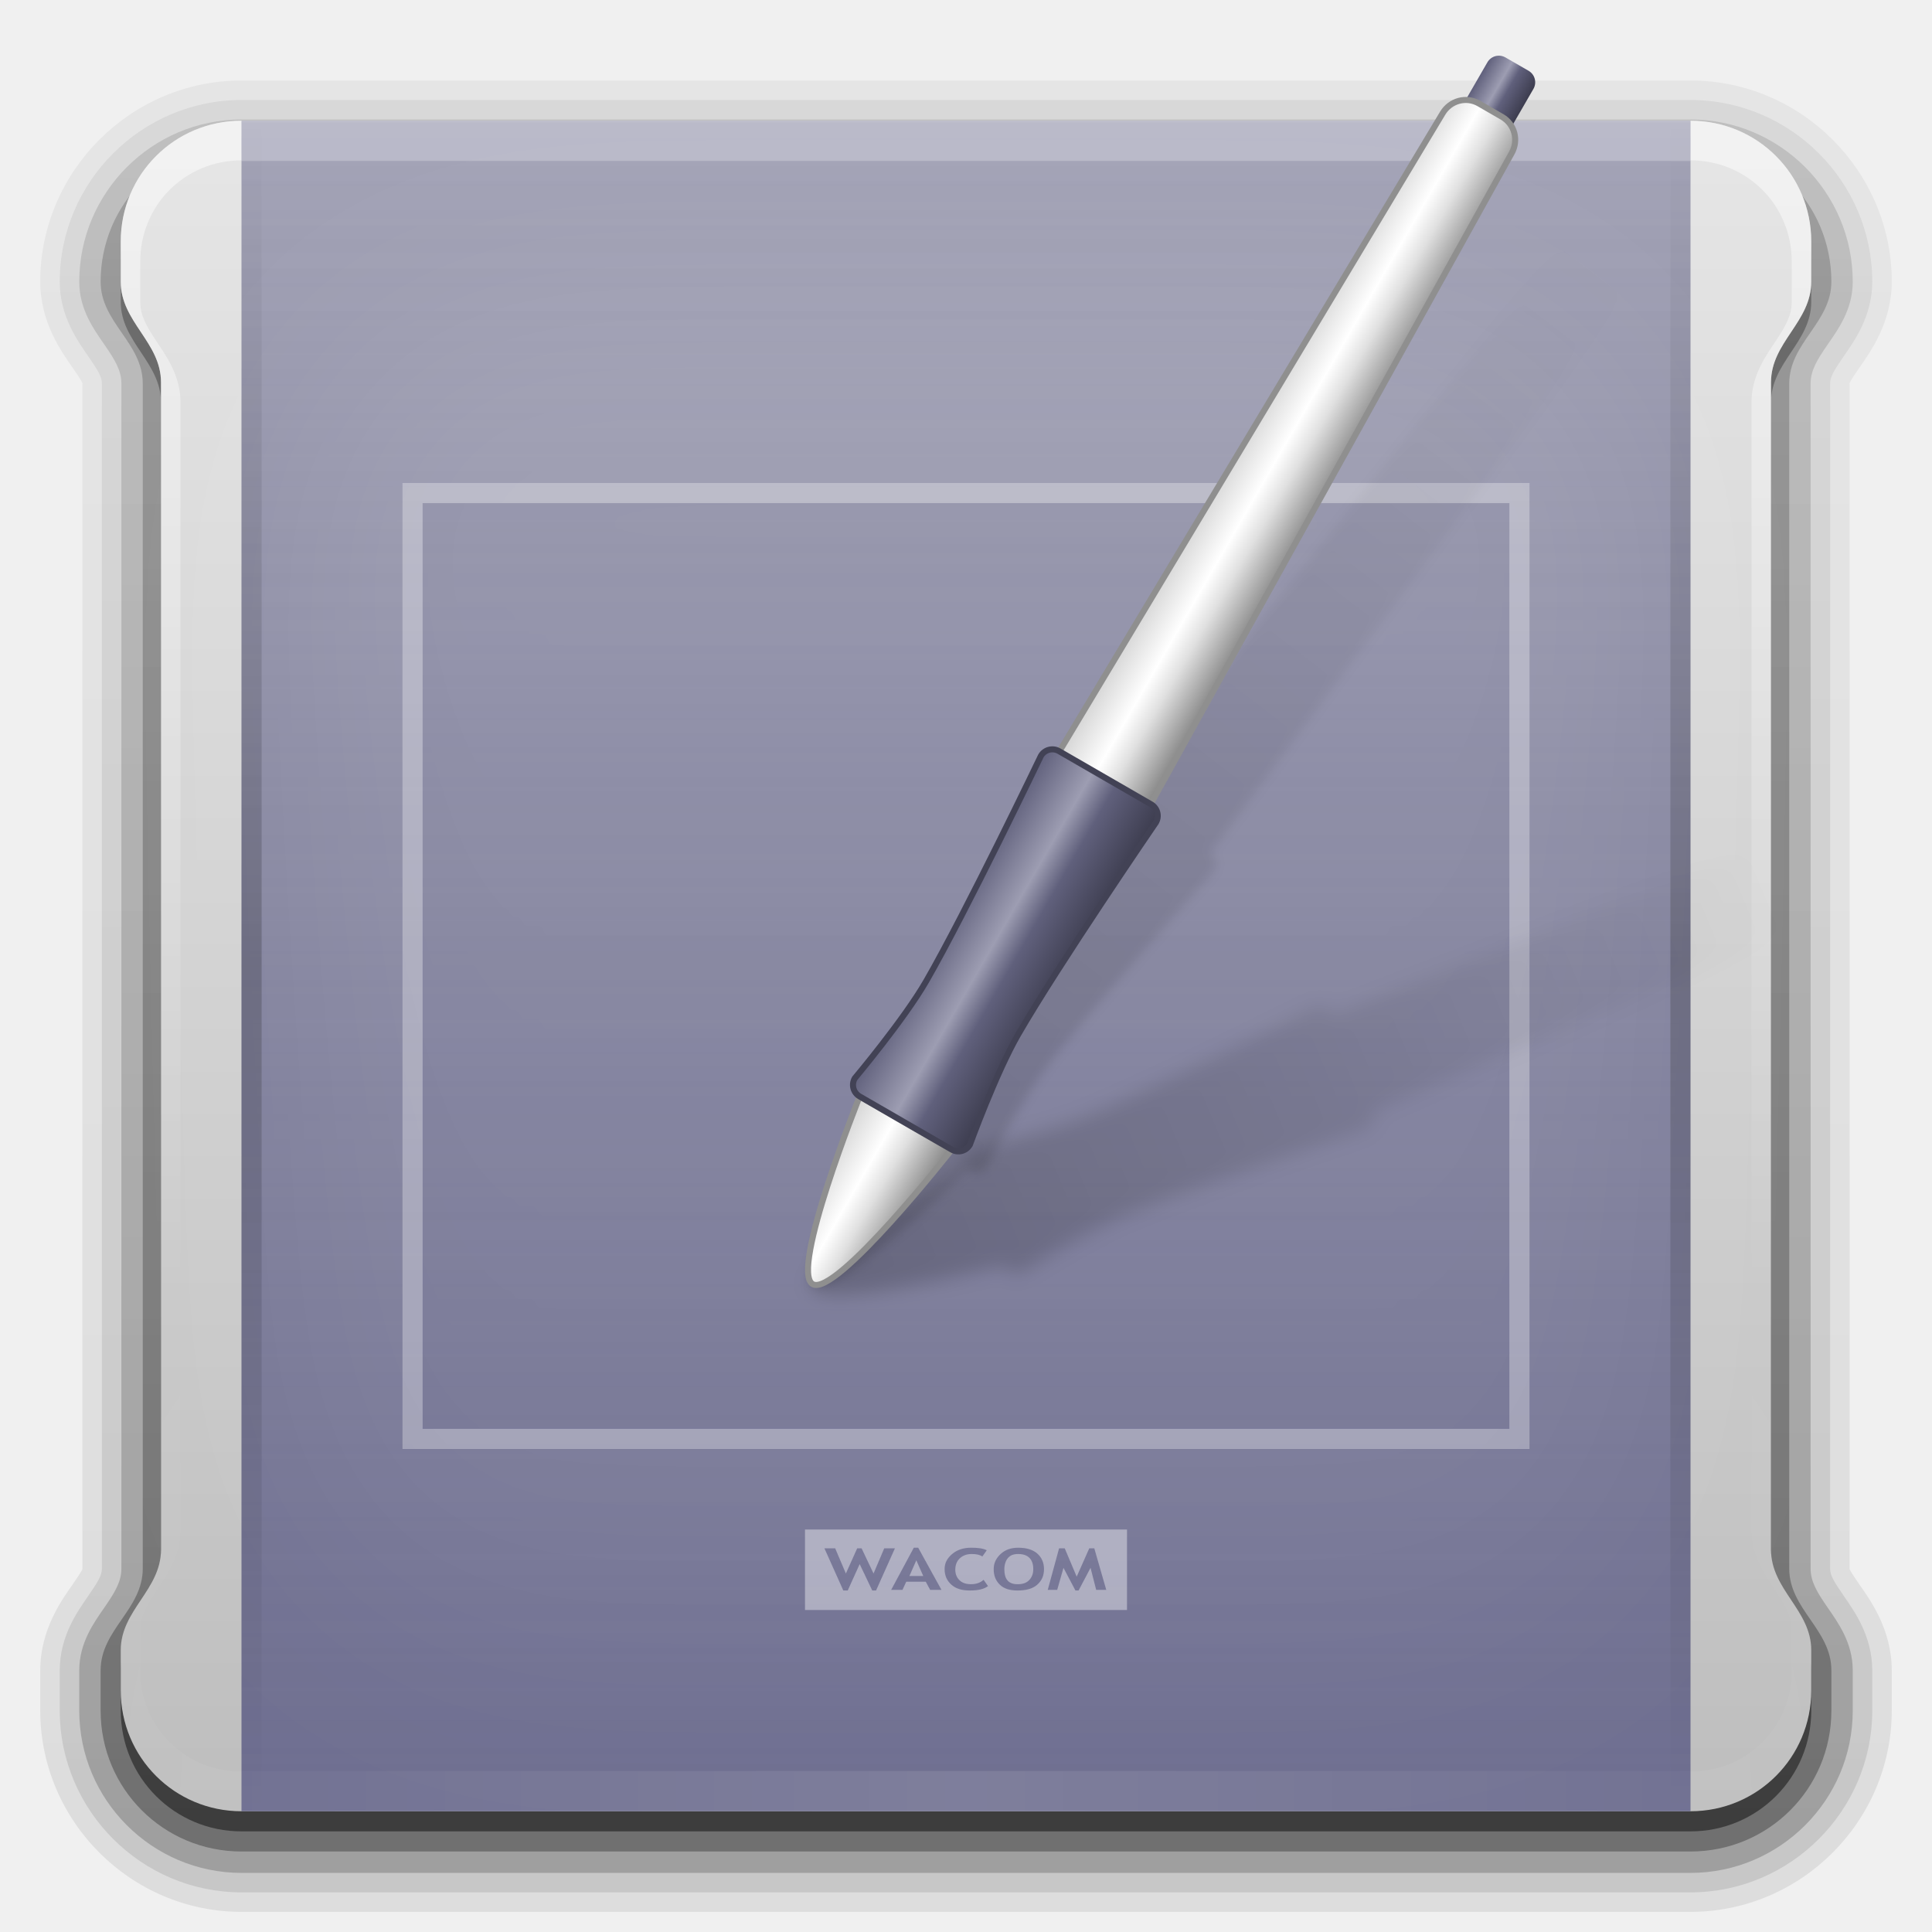
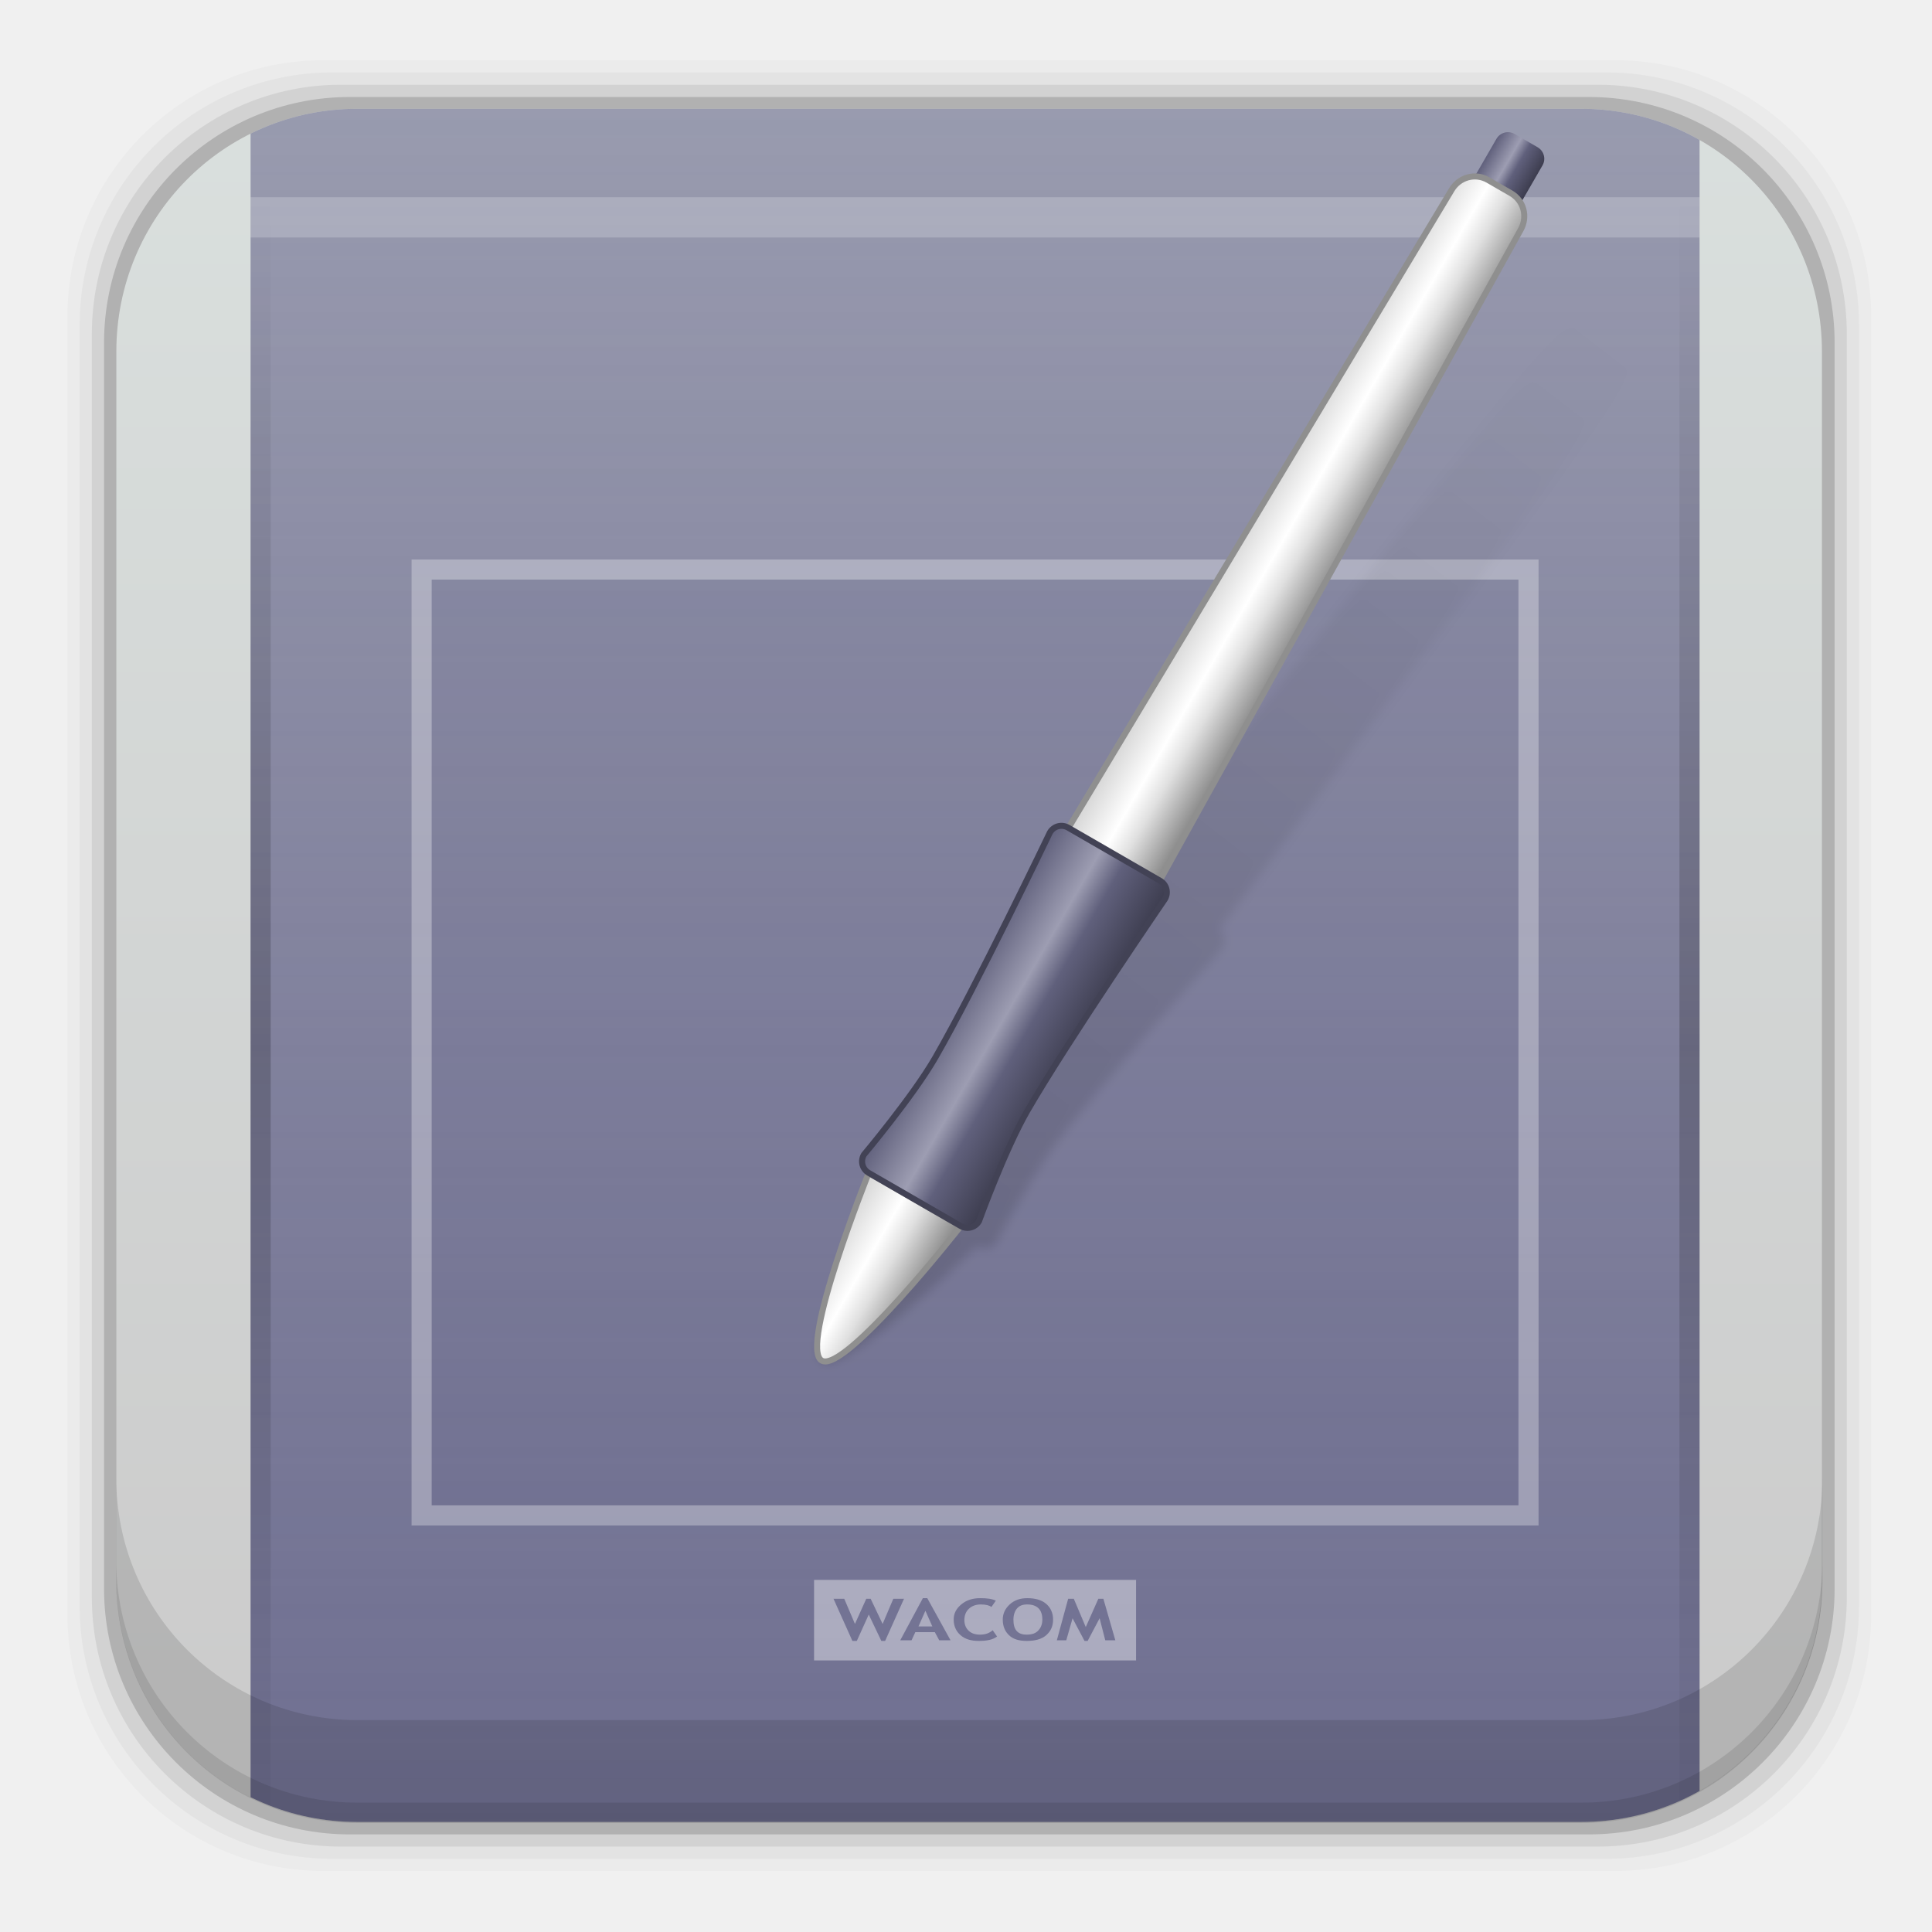
- <svg xmlns="http://www.w3.org/2000/svg" xmlns:xlink="http://www.w3.org/1999/xlink" version="1.0" width="96" height="96" id="svg2408">
-   <defs id="defs2410">
+ <svg xmlns="http://www.w3.org/2000/svg" xmlns:xlink="http://www.w3.org/1999/xlink" id="svg2" height="96" width="96" version="1.1">
+   <defs id="defs4">
+     <linearGradient id="linearGradient6400" y2="2.993" gradientUnits="userSpaceOnUse" x2="47.995" y1="84.031" x1="47.995">
+       <stop id="stop6396" stop-color="#ccc" offset="0" />
+       <stop id="stop6398" stop-color="#dae0de" offset="1" />
+     </linearGradient>
+     <linearGradient id="linearGradient3733" y2="52.101" xlink:href="#linearGradient3715-05" gradientUnits="userSpaceOnUse" x2="19.942" y1="52.101" x1="80.711" />
+     <linearGradient id="linearGradient3715-05">
+       <stop id="stop3717" stop-color="#fff" offset="0" />
+       <stop id="stop3719-3" stop-color="#fff" stop-opacity="0" offset="1" />
+     </linearGradient>
+     <filter id="filter3780" height="1.302" width="1.089" color-interpolation-filters="sRGB" y="-.151" x="-.044">
+       <feGaussianBlur id="feGaussianBlur3782" stdDeviation="1.153" />
+     </filter>
+     <filter id="filter3776" height="1.091" width="1.304" color-interpolation-filters="sRGB" y="-.045" x="-.152">
+       <feGaussianBlur id="feGaussianBlur3778" stdDeviation="1.153" />
+     </filter>
+     <radialGradient id="radialGradient4635" gradientUnits="userSpaceOnUse" cy="-15.871" cx="56.066" gradientTransform="matrix(-0.0022616,-1.0568,1.3856,0,10.224,1077.8)" r="35.938">
+       <stop id="stop3177-6" stop-color="#4490e6" offset="0" />
+       <stop id="stop3179-3" stop-color="#103d8f" offset="1" />
+     </radialGradient>
+     <clipPath id="clipPath4637" clipPathUnits="userSpaceOnUse">
+       <rect id="rect4639" opacity=".751" ry="7.163" height="56" width="69.679" y="971.67" x="-46.872" fill="url(#linearGradient4641)" />
+     </clipPath>
+     <linearGradient id="linearGradient4641" y2="975.65" gradientUnits="userSpaceOnUse" x2="3468.4" gradientTransform="matrix(.31367 0 0 .31367 -1073 514.25)" y1="1636.7" x1="3382.6">
+       <stop id="stop4911" stop-color="#1a1a1a" offset="0" />
+       <stop id="stop4913" stop-color="#7a7a7a" offset="1" />
+     </linearGradient>
+     <linearGradient x1="48" y1="88" x2="48" y2="-96" id="linearGradient3945" xlink:href="#linearGradient3939" gradientUnits="userSpaceOnUse" gradientTransform="matrix(1,0,0,1.202031,0.4510771,-14.38228)" />
+     <linearGradient id="linearGradient3939">
+       <stop id="stop3941" style="stop-color:#6f6f91;stop-opacity:1" offset="0" />
+       <stop id="stop3943" style="stop-color:#6f6f91;stop-opacity:0" offset="1" />
+     </linearGradient>
+     <linearGradient x1="48" y1="89" x2="96" y2="89" id="linearGradient3964" xlink:href="#linearGradient3715-05" gradientUnits="userSpaceOnUse" spreadMethod="reflect" gradientTransform="translate(0.4510771,3.800459)" />
+     <linearGradient x1="12" y1="48" x2="12" y2="90" id="linearGradient3993" xlink:href="#linearGradient4101" gradientUnits="userSpaceOnUse" spreadMethod="reflect" gradientTransform="translate(0.4510771,3.800459)" />
    <linearGradient id="linearGradient4101">
      <stop id="stop4103" style="stop-color:#000000;stop-opacity:1" offset="0" />
      <stop id="stop4105" style="stop-color:#000000;stop-opacity:0" offset="1" />
    </linearGradient>
+     <linearGradient x1="12" y1="48" x2="12" y2="90" id="linearGradient3997" xlink:href="#linearGradient4101" gradientUnits="userSpaceOnUse" gradientTransform="translate(71.45108,3.800459)" spreadMethod="reflect" />
+     <linearGradient x1="40" y1="64" x2="72.332" y2="8" id="linearGradient4107" xlink:href="#linearGradient4101" gradientUnits="userSpaceOnUse" gradientTransform="matrix(0.9914449,0.1305262,-0.1305262,0.9914449,9.129207,-0.893191)" />
+     <filter style="color-interpolation-filters:sRGB" id="filter4117">
+       <feGaussianBlur id="feGaussianBlur4119" stdDeviation="0.249" />
+     </filter>
+     <linearGradient x1="33" y1="15.5" x2="35" y2="15.5" id="linearGradient4063" xlink:href="#linearGradient4038" gradientUnits="userSpaceOnUse" />
    <linearGradient id="linearGradient4038">
      <stop id="stop4040" style="stop-color:#60607c;stop-opacity:1" offset="0" />
      <stop id="stop4048" style="stop-color:#9d9db2;stop-opacity:1" offset="0.4" />
      <stop id="stop4046" style="stop-color:#60607c;stop-opacity:1" offset="0.6" />
      <stop id="stop4042" style="stop-color:#3d3d4f;stop-opacity:1" offset="1" />
    </linearGradient>
+     <linearGradient x1="32" y1="41.5" x2="36" y2="41.5" id="linearGradient4065" xlink:href="#linearGradient4025" gradientUnits="userSpaceOnUse" />
    <linearGradient id="linearGradient4025">
      <stop id="stop4027" style="stop-color:#d4d4d4;stop-opacity:1" offset="0" />
      <stop id="stop4035" style="stop-color:#ffffff;stop-opacity:1" offset="0.4" />
      <stop id="stop4033" style="stop-color:#e0e0e0;stop-opacity:1" offset="0.6" />
      <stop id="stop4029" style="stop-color:#868686;stop-opacity:1" offset="1" />
    </linearGradient>
-     <linearGradient id="linearGradient3987">
-       <stop id="stop3989" style="stop-color:#000000;stop-opacity:1" offset="0" />
-       <stop id="stop3991" style="stop-color:#000000;stop-opacity:0" offset="1" />
-     </linearGradient>
-     <linearGradient id="linearGradient3939">
-       <stop id="stop3941" style="stop-color:#6f6f91;stop-opacity:1" offset="0" />
-       <stop id="stop3943" style="stop-color:#6f6f91;stop-opacity:0" offset="1" />
-     </linearGradient>
-     <linearGradient x1="45.448" y1="92.54" x2="45.448" y2="7.017" id="ButtonShadow" gradientUnits="userSpaceOnUse" gradientTransform="scale(1.005865,0.994169)">
-       <stop id="stop3750" style="stop-color:#000000;stop-opacity:1" offset="0" />
-       <stop id="stop3752" style="stop-color:#000000;stop-opacity:0.588" offset="1" />
-     </linearGradient>
-     <linearGradient id="linearGradient3737">
-       <stop id="stop3739" style="stop-color:#ffffff;stop-opacity:1" offset="0" />
-       <stop id="stop3741" style="stop-color:#ffffff;stop-opacity:0" offset="1" />
-     </linearGradient>
-     <linearGradient id="linearGradient3700">
-       <stop id="stop3702" style="stop-color:#bebebe;stop-opacity:1" offset="0" />
-       <stop id="stop3704" style="stop-color:#e6e6e6;stop-opacity:1" offset="1" />
-     </linearGradient>
-     <filter color-interpolation-filters="sRGB" id="filter3174">
-       <feGaussianBlur id="feGaussianBlur3176" stdDeviation="1.71" />
-     </filter>
-     <filter x="-0.192" y="-0.192" width="1.384" height="1.384" color-interpolation-filters="sRGB" id="filter3794">
-       <feGaussianBlur id="feGaussianBlur3796" stdDeviation="5.28" />
-     </filter>
-     <linearGradient x1="48" y1="20.221" x2="48" y2="138.661" id="linearGradient3613" xlink:href="#linearGradient3737" gradientUnits="userSpaceOnUse" />
-     <clipPath id="clipPath3613">
-       <rect width="84" height="84" rx="6" ry="6" x="6" y="6" id="rect3615" style="fill:#ffffff;fill-opacity:1;fill-rule:nonzero;stroke:none" />
+     <linearGradient x1="31.5" y1="52.5" x2="36.5" y2="52.5" id="linearGradient4067" xlink:href="#linearGradient4038" gradientUnits="userSpaceOnUse" />
+     <clipPath clipPathUnits="userSpaceOnUse" id="clipPath4283">
+       <path id="path4285" d="m 17.75,5.406 c -6.642,0 -11.969,5.395 -11.969,12.063 l 2e-4,61.031 c 0,6.668 5.327,12.031 11.969,12.031 l 60.812,0 c 6.642,0 11.969,-5.363 11.969,-12.031 l 0,-61.031 c 0,-6.668 -5.327,-12.063 -11.969,-12.063 l -60.812,2e-4 z" style="fill:url(#linearGradient4287)" />
    </clipPath>
-     <linearGradient x1="48" y1="90" x2="48" y2="5.988" id="linearGradient3617" xlink:href="#linearGradient3700" gradientUnits="userSpaceOnUse" />
-     <linearGradient x1="45.448" y1="92.54" x2="45.448" y2="7.017" id="ButtonShadow-0" gradientUnits="userSpaceOnUse" gradientTransform="matrix(1.005865,0,0,0.994169,100,0)">
-       <stop id="stop3750-8" style="stop-color:#000000;stop-opacity:1" offset="0" />
-       <stop id="stop3752-5" style="stop-color:#000000;stop-opacity:0.588" offset="1" />
-     </linearGradient>
-     <linearGradient x1="32.251" y1="6.132" x2="32.251" y2="90.239" id="linearGradient3780" xlink:href="#ButtonShadow-0" gradientUnits="userSpaceOnUse" gradientTransform="matrix(1.02381,0,0,1.011905,-1.142857,-98.07143)" />
-     <linearGradient x1="32.251" y1="6.132" x2="32.251" y2="90.239" id="linearGradient3772" xlink:href="#ButtonShadow-0" gradientUnits="userSpaceOnUse" gradientTransform="matrix(1.02381,0,0,1.011905,-1.142857,-98.07143)" />
-     <linearGradient x1="32.251" y1="6.132" x2="32.251" y2="90.239" id="linearGradient3725" xlink:href="#ButtonShadow-0" gradientUnits="userSpaceOnUse" gradientTransform="matrix(1.02381,0,0,1.011905,-111.1429,-98.07143)" />
-     <linearGradient x1="32.251" y1="6.132" x2="32.251" y2="90.239" id="linearGradient3721" xlink:href="#ButtonShadow-0" gradientUnits="userSpaceOnUse" gradientTransform="translate(-110,-97)" />
-     <linearGradient x1="32.251" y1="6.132" x2="32.251" y2="90.239" id="linearGradient3026" xlink:href="#ButtonShadow-0" gradientUnits="userSpaceOnUse" gradientTransform="matrix(1.02381,0,0,1.011905,-1.142857,-98.07143)" />
-     <linearGradient x1="48" y1="90" x2="48" y2="5.988" id="linearGradient3052" xlink:href="#linearGradient3700" gradientUnits="userSpaceOnUse" gradientTransform="translate(100,0)" />
-     <linearGradient x1="32" y1="6" x2="32" y2="64" id="linearGradient3836" xlink:href="#linearGradient3737" gradientUnits="userSpaceOnUse" />
-     <radialGradient cx="48" cy="90.062" r="42" fx="48" fy="90.062" id="radialGradient3842" xlink:href="#linearGradient3737" gradientUnits="userSpaceOnUse" gradientTransform="matrix(1.142857,0,0,0.9985119,-6.857143,0.07152158)" />
-     <linearGradient x1="48" y1="90" x2="48" y2="5.988" id="linearGradient3882" xlink:href="#ButtonShadow-0" gradientUnits="userSpaceOnUse" gradientTransform="translate(0,1)" />
-     <linearGradient x1="32.251" y1="6.132" x2="32.251" y2="90.239" id="linearGradient3905" xlink:href="#ButtonShadow-0" gradientUnits="userSpaceOnUse" gradientTransform="matrix(1.02381,0,0,-1.011905,-1.14286,98.07143)" />
-     <linearGradient x1="32.251" y1="6.132" x2="32.251" y2="90.239" id="linearGradient3919" xlink:href="#ButtonShadow-0" gradientUnits="userSpaceOnUse" gradientTransform="matrix(1.02381,0,0,-1.011905,-1.14286,98.07143)" />
-     <linearGradient x1="32.251" y1="6.132" x2="32.251" y2="90.239" id="linearGradient3927" xlink:href="#ButtonShadow-0" gradientUnits="userSpaceOnUse" gradientTransform="matrix(1.02381,0,0,-1.011905,-1.14286,98.07143)" />
-     <linearGradient x1="32.251" y1="6.132" x2="32.251" y2="90.239" id="linearGradient3935" xlink:href="#ButtonShadow-0" gradientUnits="userSpaceOnUse" gradientTransform="matrix(1.02381,0,0,-1.011905,-1.14286,98.07143)" />
-     <linearGradient x1="48" y1="88" x2="48" y2="-96" id="linearGradient3945" xlink:href="#linearGradient3939" gradientUnits="userSpaceOnUse" />
-     <linearGradient x1="48" y1="89" x2="96" y2="89" id="linearGradient3964" xlink:href="#linearGradient3737" gradientUnits="userSpaceOnUse" spreadMethod="reflect" />
-     <linearGradient x1="12" y1="48" x2="12" y2="90" id="linearGradient3993" xlink:href="#linearGradient3987" gradientUnits="userSpaceOnUse" spreadMethod="reflect" />
-     <linearGradient x1="12" y1="48" x2="12" y2="90" id="linearGradient3997" xlink:href="#linearGradient3987" gradientUnits="userSpaceOnUse" gradientTransform="translate(71,0)" spreadMethod="reflect" />
-     <linearGradient x1="33" y1="15.5" x2="35" y2="15.5" id="linearGradient4063" xlink:href="#linearGradient4038" gradientUnits="userSpaceOnUse" />
-     <linearGradient x1="32" y1="41.5" x2="36" y2="41.5" id="linearGradient4065" xlink:href="#linearGradient4025" gradientUnits="userSpaceOnUse" />
-     <linearGradient x1="31.5" y1="52.5" x2="36.5" y2="52.5" id="linearGradient4067" xlink:href="#linearGradient4038" gradientUnits="userSpaceOnUse" />
-     <linearGradient x1="40" y1="64" x2="72.332" y2="8" id="linearGradient4107" xlink:href="#linearGradient4101" gradientUnits="userSpaceOnUse" gradientTransform="matrix(0.9914449,0.1305262,-0.1305262,0.9914449,8.678126,-4.693643)" />
-     <linearGradient x1="40" y1="64" x2="66.009" y2="18.951" id="linearGradient4111" xlink:href="#linearGradient4101" gradientUnits="userSpaceOnUse" gradientTransform="matrix(0.7933533,0.6087614,-0.6087614,0.7933533,47.1679,-11.24319)" />
-     <filter color-interpolation-filters="sRGB" id="filter4117">
-       <feGaussianBlur id="feGaussianBlur4119" stdDeviation="0.249" />
-     </filter>
-     <filter color-interpolation-filters="sRGB" id="filter4121">
-       <feGaussianBlur id="feGaussianBlur4123" stdDeviation="0.466" />
-     </filter>
+     <linearGradient xlink:href="#linearGradient6400" id="linearGradient4287" gradientUnits="userSpaceOnUse" x1="47.995" y1="84.031" x2="47.995" y2="2.993" />
  </defs>
-   <g id="layer2" style="display:none">
-     <rect width="86" height="85" rx="6" ry="6" x="5" y="7" id="rect3745" style="opacity:0.9;fill:url(#ButtonShadow);fill-opacity:1;fill-rule:nonzero;stroke:none;filter:url(#filter3174)" />
-   </g>
-   <g id="layer3">
-     <path d="M 12,4 C 6.505,4 2,8.505 2,14 c 0,2.053 1.099,3.534 1.594,4.25 0.25,0.362 0.403,0.591 0.469,0.719 0.066,0.127 0.031,0.094 0.031,0.094 l 0,58.875 c 0,-4.8e-4 0.035,-0.034 -0.031,0.094 C 3.997,78.159 3.844,78.388 3.594,78.75 3.099,79.466 2,80.947 2,83 l 0,2 c 0,5.495 4.505,10 10,10 l 72,0 c 5.495,0 10,-4.505 10,-10 l 0,-2 c 0,-2.053 -1.099,-3.534 -1.594,-4.25 -0.25,-0.362 -0.403,-0.591 -0.469,-0.719 -0.066,-0.127 -0.031,-0.094 -0.031,-0.094 l 0,-58.875 c 0,4.82e-4 -0.035,0.034 0.031,-0.094 C 92.003,18.841 92.156,18.612 92.406,18.25 92.901,17.534 94,16.053 94,14 94,8.505 89.495,4 84,4 L 12,4 z" id="path3933" style="opacity:0.08;fill:url(#linearGradient3935);fill-opacity:1;fill-rule:nonzero;stroke:none;display:inline" />
-     <path d="m 12,4.969 c -4.967,0 -9.031,4.064 -9.031,9.031 0,1.716 0.897,2.949 1.406,3.688 0.51,0.738 0.688,1.037 0.688,1.375 l 0,58.875 c 0,0.338 -0.178,0.637 -0.688,1.375 C 3.865,80.051 2.969,81.284 2.969,83 l 0,2 c 0,4.967 4.064,9.031 9.031,9.031 l 72,0 c 4.967,0 9.031,-4.064 9.031,-9.031 l 0,-2 c 0,-1.716 -0.897,-2.949 -1.406,-3.688 -0.51,-0.738 -0.688,-1.037 -0.688,-1.375 l 0,-58.875 c 0,-0.338 0.178,-0.637 0.688,-1.375 C 92.135,16.949 93.031,15.716 93.031,14 93.031,9.033 88.967,4.969 84,4.969 l -72,0 z" id="path3925" style="opacity:0.1;fill:url(#linearGradient3927);fill-opacity:1;fill-rule:nonzero;stroke:none;display:inline" />
-     <path d="m 12,5.938 c -4.44,0 -8.062,3.622 -8.062,8.062 0,1.375 0.727,2.367 1.25,3.125 0.523,0.758 0.844,1.283 0.844,1.938 l 0,58.875 c 0,0.654 -0.32,1.179 -0.844,1.938 -0.523,0.758 -1.25,1.75 -1.25,3.125 l 0,2 c 0,4.44 3.622,8.062 8.062,8.062 l 72,0 c 4.44,0 8.062,-3.622 8.062,-8.062 l 0,-2 c 0,-1.375 -0.727,-2.367 -1.25,-3.125 -0.523,-0.758 -0.844,-1.283 -0.844,-1.938 l 0,-58.875 c 0,-0.654 0.32,-1.179 0.844,-1.938 0.523,-0.758 1.25,-1.75 1.25,-3.125 0,-4.44 -3.622,-8.062 -8.062,-8.062 l -72,0 z" id="path3917" style="opacity:0.2;fill:url(#linearGradient3919);fill-opacity:1;fill-rule:nonzero;stroke:none;display:inline" />
-     <path d="m 12,7 c -3.878,0 -7,3.122 -7,7 0,2.029 2.094,3.033 2.094,5.062 l 0,58.875 C 7.094,79.967 5,80.971 5,83 l 0,2 c 0,3.878 3.122,7 7,7 l 72,0 c 3.878,0 7,-3.122 7,-7 l 0,-2 c 0,-2.029 -2.094,-3.033 -2.094,-5.062 l 0,-58.875 C 88.906,17.033 91,16.029 91,14 91,10.122 87.878,7 84,7 L 12,7 z" id="rect3903" style="opacity:0.3;fill:url(#linearGradient3905);fill-opacity:1;fill-rule:nonzero;stroke:none;display:inline" />
-     <path d="m 12,-95.031 c -5.511,0 -10.031,4.52 -10.031,10.031 l 0,71 c 0,5.511 4.52,10.031 10.031,10.031 l 72,0 c 5.511,0 10.031,-4.52 10.031,-10.031 l 0,-71 c 0,-5.511 -4.52,-10.031 -10.031,-10.031 l -72,0 z" transform="matrix(1,0,0,-1,-110,0)" id="path3786" style="opacity:0.08;fill:url(#linearGradient3026);fill-opacity:1;fill-rule:nonzero;stroke:none;display:inline" />
-     <path d="m 12,-94.031 c -4.972,0 -9.031,4.06 -9.031,9.031 l 0,71 c 0,4.972 4.06,9.031 9.031,9.031 l 72,0 c 4.972,0 9.031,-4.06 9.031,-9.031 l 0,-71 c 0,-4.972 -4.06,-9.031 -9.031,-9.031 l -72,0 z" transform="matrix(1,0,0,-1,-110,0)" id="path3778" style="opacity:0.1;fill:url(#linearGradient3780);fill-opacity:1;fill-rule:nonzero;stroke:none;display:inline" />
-     <path d="m 12,-93 c -4.409,0 -8,3.591 -8,8 l 0,71 c 0,4.409 3.591,8 8,8 l 72,0 c 4.409,0 8,-3.591 8,-8 l 0,-71 c 0,-4.409 -3.591,-8 -8,-8 l -72,0 z" transform="matrix(1,0,0,-1,-110,0)" id="path3770" style="opacity:0.2;fill:url(#linearGradient3772);fill-opacity:1;fill-rule:nonzero;stroke:none;display:inline" />
-     <rect width="86" height="85" rx="7" ry="7" x="-105" y="-92" transform="scale(1,-1)" id="rect3723" style="opacity:0.3;fill:url(#linearGradient3725);fill-opacity:1;fill-rule:nonzero;stroke:none;display:inline" />
-     <rect width="84" height="84" rx="6" ry="6" x="-104" y="-91" transform="scale(1,-1)" id="rect3716" style="opacity:0.45;fill:url(#linearGradient3721);fill-opacity:1;fill-rule:nonzero;stroke:none;display:inline" />
-     <path d="M 12,7 C 8.676,7 6,9.676 6,13 l 0,2 c 0,2 2,3 2,5 l 0,58 c 0,2 -2,3 -2,5 l 0,2 c 0,3.324 2.676,6 6,6 l 72,0 c 3.324,0 6,-2.676 6,-6 l 0,-2 c 0,-2 -2,-3 -2,-5 l 0,-58 c 0,-2 2,-3 2,-5 l 0,-2 C 90,9.676 87.324,7 84,7 L 12,7 z" id="rect3050-0" style="opacity:0.45;fill:url(#linearGradient3882);fill-opacity:1;fill-rule:nonzero;stroke:none" />
-   </g>
-   <g id="layer1">
-     <rect width="84" height="84" rx="6" ry="6" x="106" y="6" id="rect3050" style="fill:url(#linearGradient3052);fill-opacity:1;fill-rule:nonzero;stroke:none" />
-     <path d="M 12,6 C 8.676,6 6,8.676 6,12 l 0,2 c 0,2 2,3 2,5 l 0,58 c 0,2 -2,3 -2,5 l 0,2 c 0,3.324 2.676,6 6,6 l 72,0 c 3.324,0 6,-2.676 6,-6 l 0,-2 c 0,-2 -2,-3 -2,-5 l 0,-58 c 0,-2 2,-3 2,-5 l 0,-2 C 90,8.676 87.324,6 84,6 L 12,6 z" id="rect2419" style="fill:url(#linearGradient3617);fill-opacity:1;fill-rule:nonzero;stroke:none" />
-     <path d="m 106,14 0,68 c 0,-2 2,-3 2,-5 l 0,-58 c 0,-2 -2,-3 -2,-5 z m 84,0 c 0,2 -2,3 -2,5 l 0,58 c 0,2 2,3 2,5 l 0,-68 z" id="path3048" style="fill:#ff00ff;stroke:none" />
-     <path d="M 12,6 C 8.676,6 6,8.676 6,12 l 0,2 c 0,2 2,3 2,5 l 0,58 c 0,2 -2,3 -2,5 l 0,2 c 0,2.909 2.042,5.317 4.781,5.875 C 8.574,89.34 6.969,87.389 6.969,85 l 0,-2 c 0,-0.681 0.312,-1.219 0.812,-1.969 0.5,-0.75 1.188,-1.712 1.188,-3.031 l 0,-58 c 0,-1.319 -0.688,-2.281 -1.188,-3.031 -0.5,-0.75 -0.812,-1.288 -0.812,-1.969 l 0,-2 C 6.969,10.189 9.189,7.969 12,7.969 l 72,0 c 2.811,0 5.031,2.221 5.031,5.031 l 0,2 c 0,0.681 -0.312,1.219 -0.812,1.969 -0.5,0.75 -1.188,1.712 -1.188,3.031 l 0,58 c 0,1.319 0.688,2.281 1.188,3.031 0.5,0.75 0.812,1.288 0.812,1.969 l 0,2 c 0,2.389 -1.605,4.34 -3.812,4.875 C 87.958,89.317 90,86.909 90,84 l 0,-2 c 0,-2 -2,-3 -2,-5 l 0,-58 c 0,-2 2,-3 2,-5 l 0,-2 C 90,8.676 87.324,6 84,6 L 12,6 z" id="path3823" style="opacity:0.5;fill:url(#linearGradient3836);fill-opacity:1;fill-rule:nonzero;stroke:none" />
-     <path d="M 12,90 C 8.676,90 6,87.324 6,84 L 6,82 C 6,80 8,79 8,77 L 8,19 C 8,17 6,16 6,14 L 6,12 C 6,9.091 8.042,6.683 10.781,6.125 8.574,6.66 6.969,8.611 6.969,11 l 0,2 c 0,0.681 0.312,1.219 0.812,1.969 0.5,0.75 1.188,1.712 1.188,3.031 l 0,58 c 0,1.319 -0.688,2.281 -1.188,3.031 -0.5,0.75 -0.812,1.288 -0.812,1.969 l 0,2 c 0,2.811 2.221,5.031 5.031,5.031 l 72,0 c 2.811,0 5.031,-2.221 5.031,-5.031 l 0,-2 c 0,-0.681 -0.312,-1.219 -0.812,-1.969 -0.5,-0.75 -1.188,-1.712 -1.188,-3.031 l 0,-58 c 0,-1.319 0.688,-2.281 1.188,-3.031 0.5,-0.75 0.812,-1.288 0.812,-1.969 l 0,-2 c 0,-2.389 -1.605,-4.34 -3.812,-4.875 C 87.958,6.683 90,9.091 90,12 l 0,2 c 0,2 -2,3 -2,5 l 0,58 c 0,2 2,3 2,5 l 0,2 c 0,3.324 -2.676,6 -6,6 l -72,0 z" id="path3838" style="opacity:0.2;fill:url(#radialGradient3842);fill-opacity:1;fill-rule:nonzero;stroke:none" />
-     <rect width="72" height="84" x="12" y="6" id="rect3937" style="color:#000000;fill:url(#linearGradient3945);fill-opacity:1;fill-rule:nonzero;stroke:none;stroke-width:1.5;marker:none;visibility:visible;display:inline;overflow:visible;enable-background:accumulate" />
-     <path d="m 12,6 0,2 72,0 0,-2 z" id="rect3947" style="opacity:0.2;color:#000000;fill:#ffffff;fill-opacity:1;fill-rule:nonzero;stroke:none;stroke-width:1.5;marker:none;visibility:visible;display:inline;overflow:visible;enable-background:accumulate" />
-     <path d="m 12,88 0,2 72,0 0,-2 z" id="path3956" style="opacity:0.1;color:#000000;fill:url(#linearGradient3964);fill-opacity:1;fill-rule:nonzero;stroke:none;stroke-width:1.5;marker:none;visibility:visible;display:inline;overflow:visible;enable-background:accumulate" />
-     <rect width="1" height="84" x="12" y="6" id="rect3983" style="opacity:0.2;color:#000000;fill:url(#linearGradient3993);fill-opacity:1;fill-rule:nonzero;stroke:none;stroke-width:1.5;marker:none;visibility:visible;display:inline;overflow:visible;enable-background:accumulate" />
-     <rect width="1" height="84" x="83" y="6" id="rect3995" style="opacity:0.2;color:#000000;fill:url(#linearGradient3997);fill-opacity:1;fill-rule:nonzero;stroke:none;stroke-width:1.5;marker:none;visibility:visible;display:inline;overflow:visible;enable-background:accumulate" />
-     <path d="m 20,24 0,48 56,0 0,-48 -56,0 z m 1,1 54,0 0,46 -54,0 0,-46 z" id="rect3999" style="opacity:0.3;color:#000000;fill:#ffffff;fill-opacity:1;fill-rule:nonzero;stroke:none;stroke-width:1.5;marker:none;visibility:visible;display:inline;overflow:visible;enable-background:accumulate" />
-     <rect width="54" height="46" x="21" y="25" id="rect4004" style="opacity:0.1;color:#000000;fill:#54547e;fill-opacity:1;fill-rule:nonzero;stroke:none;stroke-width:1.5;marker:none;visibility:visible;display:inline;overflow:visible;enable-background:accumulate" />
-     <path d="m 40,76 0,4 16,0 0,-4 -16,0 z m 5.406,0.906 0.219,0 L 46.781,79 46.219,79 46,78.594 l -0.969,0 -0.188,0.406 -0.562,0 1.125,-2.094 z m 2.844,0 c 0.327,2e-6 0.586,0.028 0.781,0.125 l -0.219,0.312 c -0.113,-0.082 -0.281,-0.125 -0.531,-0.125 -0.237,2e-6 -0.442,0.073 -0.594,0.219 -0.152,0.145 -0.219,0.34 -0.219,0.562 -10e-7,0.222 0.079,0.401 0.219,0.531 0.141,0.131 0.328,0.188 0.562,0.188 0.268,0 0.473,-0.079 0.625,-0.219 l 0.219,0.312 c -0.206,0.16 -0.508,0.219 -0.906,0.219 -0.398,0 -0.686,-0.09 -0.906,-0.281 -0.22,-0.191 -0.344,-0.451 -0.344,-0.781 0,-0.307 0.131,-0.544 0.375,-0.75 0.245,-0.207 0.556,-0.312 0.938,-0.312 z m 2.344,0 c 0.41,2e-6 0.721,0.096 0.938,0.281 0.216,0.185 0.344,0.446 0.344,0.781 -3e-6,0.335 -0.117,0.584 -0.344,0.781 -0.226,0.197 -0.553,0.281 -0.969,0.281 -0.382,0 -0.67,-0.086 -0.875,-0.281 -0.204,-0.195 -0.312,-0.443 -0.312,-0.781 0,-0.296 0.122,-0.546 0.344,-0.75 0.223,-0.205 0.503,-0.312 0.875,-0.312 z m -9.625,0.031 0.531,0 0.531,1.25 0.562,-1.25 0.219,0 0.594,1.25 0.531,-1.25 0.531,0 -0.938,2.094 -0.188,0 -0.625,-1.312 -0.594,1.312 -0.219,0 -0.938,-2.094 z m 11.656,0 0.281,0 0.594,1.406 0.625,-1.406 0.25,0 0.594,2.062 -0.5,0 -0.281,-1.094 -0.594,1.125 -0.156,0 -0.594,-1.125 L 52.531,79 52.062,79 52.625,76.938 z m -2.031,0.281 c -0.226,2e-6 -0.379,0.055 -0.5,0.188 -0.121,0.132 -0.188,0.339 -0.188,0.562 -10e-7,0.243 0.043,0.429 0.156,0.562 0.113,0.133 0.285,0.188 0.5,0.188 0.253,0 0.43,-0.057 0.562,-0.188 0.134,-0.131 0.219,-0.314 0.219,-0.562 -2e-6,-0.487 -0.257,-0.75 -0.75,-0.75 z m -5.062,0.312 -0.344,0.781 0.688,0 -0.344,-0.781 z" id="rect4006" style="opacity:0.4;color:#000000;fill:#ffffff;fill-opacity:1;fill-rule:nonzero;stroke:none;stroke-width:1.5;marker:none;visibility:visible;display:inline;overflow:visible;enable-background:accumulate" />
-   </g>
-   <g id="layer5" style="display:inline">
-     <rect width="66" height="66" rx="12" ry="12" x="15" y="15" clip-path="url(#clipPath3613)" id="rect3171" style="opacity:0.1;fill:url(#linearGradient3613);fill-opacity:1;fill-rule:nonzero;stroke:#ffffff;stroke-width:0.5;stroke-linecap:round;stroke-linejoin:miter;stroke-miterlimit:4;stroke-opacity:1;stroke-dasharray:none;stroke-dashoffset:0;filter:url(#filter3794)" />
-   </g>
-   <g id="layer4" style="display:inline">
-     <path d="M 81.992,7.764 C 81.824,7.786 81.66,7.875 81.548,8.02 L 80.219,9.737 C 79.778,9.689 79.317,9.864 79.018,10.24 l -23.009,28.963 -0.027,-0.035 c -0.29,-0.223 -0.708,-0.161 -0.931,0.13 0,0 -4.687,7.206 -7.099,10.349 -1.34,1.746 -4.164,4.337 -4.164,4.337 -0.223,0.29 -0.157,0.677 0.134,0.9 0,0 -4.591,8.154 -3.543,8.958 1.048,0.804 7.72,-5.729 7.72,-5.729 0.29,0.223 0.708,0.161 0.931,-0.13 0,0 1.759,-3.362 3.099,-5.108 2.412,-3.143 8.16,-9.548 8.16,-9.548 0.223,-0.29 0.161,-0.708 -0.13,-0.931 l -0.031,-0.004 22.041,-29.753 c 0.289,-0.391 0.303,-0.857 0.136,-1.274 L 83.639,9.619 C 83.861,9.329 83.795,8.942 83.505,8.719 L 82.479,7.891 C 82.334,7.779 82.159,7.742 81.992,7.764 z" id="rect4071" style="opacity:0.15;color:#000000;fill:url(#linearGradient4107);fill-opacity:1;fill-rule:nonzero;stroke:none;stroke-width:1.5;marker:none;visibility:visible;display:inline;overflow:visible;filter:url(#filter4117);enable-background:accumulate" />
-     <path d="m 104.431,36.202 c -0.156,-0.065 -0.344,-0.069 -0.513,6.14e-4 l -2.009,0.822 c -0.358,-0.262 -0.845,-0.34 -1.292,-0.164 l -34.408,13.579 -0.006,-0.044 c -0.14,-0.338 -0.533,-0.493 -0.871,-0.353 0,0 -7.662,3.897 -11.323,5.413 -2.034,0.842 -5.775,1.674 -5.775,1.674 -0.338,0.14 -0.474,0.508 -0.334,0.846 0,0 -8.053,4.766 -7.548,5.986 0.505,1.22 9.55,-1.101 9.55,-1.101 0.14,0.338 0.533,0.493 0.871,0.353 0,0 3.204,-2.031 5.238,-2.874 3.661,-1.516 11.841,-4.189 11.841,-4.189 0.338,-0.14 0.493,-0.533 0.353,-0.871 l -0.025,-0.019 33.964,-14.746 c 0.446,-0.194 0.691,-0.591 0.755,-1.036 l 2.028,-0.846 c 0.338,-0.14 0.474,-0.508 0.334,-0.846 l -0.474,-1.23 c -0.07,-0.169 -0.203,-0.289 -0.359,-0.354 z" id="path4109" style="opacity:0.2;color:#000000;fill:url(#linearGradient4111);fill-opacity:1;fill-rule:nonzero;stroke:none;stroke-width:1.5;marker:none;visibility:visible;display:inline;overflow:visible;filter:url(#filter4121);enable-background:accumulate" />
-     <g transform="matrix(1.143807,0.6603773,-0.6603773,1.143807,45.73667,-35.2799)" id="g4058">
-       <rect width="2" height="3" ry="0.5" x="33" y="14" id="rect4016" style="color:#000000;fill:url(#linearGradient4063);fill-opacity:1;fill-rule:nonzero;stroke:none;stroke-width:1.5;marker:none;visibility:visible;display:inline;overflow:visible;enable-background:accumulate" />
-       <path d="m 33.5,16 c -0.554,0 -0.991,0.446 -1,1 L 32,46 c -0.01,0.554 0.446,1 1,1 l 2,0 c 0.554,0 1.01,-0.446 1,-1 L 35.5,17 c -0.009,-0.554 -0.446,-1 -1,-1 l -1,0 z M 32,60 c 0,0 1,7 2,7 1,0 2,-7 2,-7 l -4,0 z" id="rect4014" style="color:#000000;fill:url(#linearGradient4065);fill-opacity:1;fill-rule:nonzero;stroke:#8f8f8f;stroke-width:0.227;stroke-miterlimit:4;stroke-opacity:1;stroke-dasharray:none;marker:none;visibility:visible;display:inline;overflow:visible;enable-background:accumulate" />
-       <path d="m 32,45 4,0 c 0.277,0 0.5,0.223 0.5,0.5 0,0 -0.5,6.5 -0.5,9.5 0,1.667 0.5,4.5 0.5,4.5 0,0.277 -0.223,0.5 -0.5,0.5 l -4,0 c -0.277,0 -0.5,-0.223 -0.5,-0.5 0,0 0.5,-2.833 0.5,-4.5 0,-3 -0.5,-9.5 -0.5,-9.5 0,-0.277 0.223,-0.5 0.5,-0.5 z" id="rect4018" style="color:#000000;fill:url(#linearGradient4067);fill-opacity:1;fill-rule:nonzero;stroke:#424255;stroke-width:0.227;stroke-miterlimit:4;stroke-opacity:1;stroke-dasharray:none;marker:none;visibility:visible;display:inline;overflow:visible;enable-background:accumulate" />
+   <rect style="fill-opacity:0.02" x="3.353" y="2.99" width="89.624" height="89.978" ry="12.724" id="rect5263-0" />
+   <rect style="fill-opacity:0.039" x="3.959" y="3.6" width="88.413" height="88.762" ry="12.552" id="rect5261-6" />
+   <rect style="fill-opacity:0.078" x="4.564" y="4.21" width="87.202" height="87.546" ry="12.38" id="rect5259-9" />
+   <rect style="fill-opacity:0.157" x="5.17" y="4.82" width="85.991" height="86.33" ry="12.208" id="rect5257-5" />
+   <path style="fill:url(#linearGradient6400)" d="m 17.75,5.406 c -6.642,0 -11.969,5.395 -11.969,12.063 l 2e-4,61.031 c 0,6.668 5.327,12.031 11.969,12.031 l 60.812,0 c 6.642,0 11.969,-5.363 11.969,-12.031 l 0,-61.031 c 0,-6.668 -5.327,-12.063 -11.969,-12.063 l -60.812,2e-4 z" id="rect2419" />
+   <g id="g4265" clip-path="url(#clipPath4283)">
+     <rect width="72" height="100.971" x="12.451" y="-7.17" id="rect3937" style="color:#000000;display:inline;overflow:visible;visibility:visible;fill:url(#linearGradient3945);fill-opacity:1;fill-rule:nonzero;stroke:none;stroke-width:1.5;marker:none;enable-background:accumulate" />
+     <path d="m 12.451,9.8 0,2 72,0 0,-2 z" id="rect3947" style="color:#000000;display:inline;overflow:visible;visibility:visible;opacity:0.2;fill:#ffffff;fill-opacity:1;fill-rule:nonzero;stroke:none;stroke-width:1.5;marker:none;enable-background:accumulate" />
+     <path d="m 12.451,91.8 0,2 72,0 0,-2 z" id="path3956" style="color:#000000;display:inline;overflow:visible;visibility:visible;opacity:0.1;fill:url(#linearGradient3964);fill-opacity:1;fill-rule:nonzero;stroke:none;stroke-width:1.5;marker:none;enable-background:accumulate" />
+     <rect width="1" height="84" x="12.451" y="9.8" id="rect3983" style="color:#000000;display:inline;overflow:visible;visibility:visible;opacity:0.2;fill:url(#linearGradient3993);fill-opacity:1;fill-rule:nonzero;stroke:none;stroke-width:1.5;marker:none;enable-background:accumulate" />
+     <rect width="1" height="84" x="83.451" y="9.8" id="rect3995" style="color:#000000;display:inline;overflow:visible;visibility:visible;opacity:0.2;fill:url(#linearGradient3997);fill-opacity:1;fill-rule:nonzero;stroke:none;stroke-width:1.5;marker:none;enable-background:accumulate" />
+     <path d="m 20.451,27.8 0,48 56,0 0,-48 -56,0 z m 1,1 54,0 0,46 -54,0 0,-46 z" id="rect3999" style="color:#000000;display:inline;overflow:visible;visibility:visible;opacity:0.3;fill:#ffffff;fill-opacity:1;fill-rule:nonzero;stroke:none;stroke-width:1.5;marker:none;enable-background:accumulate" />
+     <rect width="54" height="46" x="21.451" y="28.8" id="rect4004" style="color:#000000;display:inline;overflow:visible;visibility:visible;opacity:0.1;fill:#54547e;fill-opacity:1;fill-rule:nonzero;stroke:none;stroke-width:1.5;marker:none;enable-background:accumulate" />
+     <path d="m 40.451,78.506 0,4 16,0 0,-4 -16,0 z m 5.406,0.906 0.219,0 1.156,2.094 -0.562,0 -0.219,-0.406 -0.969,0 -0.188,0.406 -0.562,0 1.125,-2.094 z m 2.844,0 c 0.327,0 0.586,0.028 0.781,0.125 l -0.219,0.312 c -0.113,-0.082 -0.281,-0.125 -0.531,-0.125 -0.237,0 -0.442,0.073 -0.594,0.219 -0.152,0.145 -0.219,0.34 -0.219,0.562 0,0.222 0.079,0.401 0.219,0.531 0.141,0.131 0.328,0.188 0.562,0.188 0.268,0 0.473,-0.079 0.625,-0.219 l 0.219,0.312 c -0.206,0.16 -0.508,0.219 -0.906,0.219 -0.398,0 -0.686,-0.09 -0.906,-0.281 -0.22,-0.191 -0.344,-0.451 -0.344,-0.781 0,-0.307 0.131,-0.544 0.375,-0.75 0.245,-0.207 0.556,-0.312 0.938,-0.312 z m 2.344,0 c 0.41,0 0.721,0.096 0.938,0.281 0.216,0.185 0.344,0.446 0.344,0.781 0,0.335 -0.117,0.584 -0.344,0.781 -0.226,0.197 -0.553,0.281 -0.969,0.281 -0.382,0 -0.67,-0.086 -0.875,-0.281 -0.203,-0.195 -0.312,-0.443 -0.312,-0.781 0,-0.296 0.122,-0.546 0.344,-0.75 0.223,-0.205 0.503,-0.312 0.875,-0.312 z m -9.625,0.031 0.531,0 0.531,1.25 0.562,-1.25 0.219,0 0.594,1.25 0.531,-1.25 0.531,0 -0.938,2.094 -0.188,0 -0.625,-1.312 -0.594,1.312 -0.219,0 -0.938,-2.094 z m 11.656,0 0.281,0 0.594,1.406 0.625,-1.406 0.25,0 0.594,2.062 -0.5,0 -0.281,-1.094 -0.594,1.125 -0.156,0 -0.594,-1.125 -0.312,1.094 -0.469,0 0.562,-2.062 z m -2.031,0.281 c -0.226,0 -0.379,0.055 -0.5,0.188 -0.121,0.132 -0.188,0.339 -0.188,0.562 0,0.243 0.043,0.429 0.156,0.562 0.113,0.133 0.285,0.188 0.5,0.188 0.253,0 0.43,-0.057 0.562,-0.188 0.134,-0.131 0.219,-0.314 0.219,-0.562 0,-0.487 -0.257,-0.75 -0.75,-0.75 z m -5.062,0.312 -0.344,0.781 0.688,0 -0.344,-0.781 z" id="rect4006" style="color:#000000;display:inline;overflow:visible;visibility:visible;opacity:0.4;fill:#ffffff;fill-opacity:1;fill-rule:nonzero;stroke:none;stroke-width:1.5;marker:none;enable-background:accumulate" />
+     <path d="m 82.443,11.564 c -0.167,0.022 -0.332,0.112 -0.444,0.257 l -1.329,1.716 c -0.441,-0.047 -0.902,0.128 -1.201,0.504 l -23.009,28.963 -0.027,-0.035 c -0.29,-0.223 -0.708,-0.161 -0.931,0.13 0,0 -4.687,7.206 -7.099,10.349 -1.34,1.746 -4.164,4.337 -4.164,4.337 -0.223,0.29 -0.157,0.677 0.134,0.9 0,0 -4.591,8.154 -3.543,8.958 1.048,0.804 7.72,-5.729 7.72,-5.729 0.29,0.223 0.708,0.161 0.931,-0.13 0,0 1.759,-3.362 3.099,-5.108 2.412,-3.143 8.16,-9.548 8.16,-9.548 0.223,-0.29 0.161,-0.708 -0.13,-0.931 l -0.031,-0.004 22.041,-29.753 c 0.289,-0.391 0.303,-0.857 0.136,-1.274 l 1.333,-1.747 c 0.223,-0.29 0.157,-0.677 -0.134,-0.9 l -1.026,-0.828 c -0.145,-0.111 -0.32,-0.149 -0.488,-0.127 z" id="rect4071" style="color:#000000;display:inline;overflow:visible;visibility:visible;opacity:0.15;fill:url(#linearGradient4107);fill-opacity:1;fill-rule:nonzero;stroke:none;stroke-width:1.5;marker:none;filter:url(#filter4117);enable-background:accumulate" />
+     <g transform="translate(-102.5085,75.25424)" id="g4259">
+       <g id="g4058" transform="matrix(1.143807,0.6603773,-0.6603773,1.143807,148.6962,-106.7337)">
+         <rect style="color:#000000;display:inline;overflow:visible;visibility:visible;fill:url(#linearGradient4063);fill-opacity:1;fill-rule:nonzero;stroke:none;stroke-width:1.5;marker:none;enable-background:accumulate" id="rect4016" y="14" x="33" ry="0.5" height="3" width="2" />
+         <path style="color:#000000;display:inline;overflow:visible;visibility:visible;fill:url(#linearGradient4065);fill-opacity:1;fill-rule:nonzero;stroke:#8f8f8f;stroke-width:0.227;stroke-miterlimit:4;stroke-dasharray:none;stroke-opacity:1;marker:none;enable-background:accumulate" id="rect4014" d="m 33.5,16 c -0.554,0 -0.991,0.446 -1,1 L 32,46 c -0.01,0.554 0.446,1 1,1 l 2,0 c 0.554,0 1.01,-0.446 1,-1 L 35.5,17 c -0.009,-0.554 -0.446,-1 -1,-1 l -1,0 z M 32,60 c 0,0 1,7 2,7 1,0 2,-7 2,-7 l -4,0 z" />
+         <path style="color:#000000;display:inline;overflow:visible;visibility:visible;fill:url(#linearGradient4067);fill-opacity:1;fill-rule:nonzero;stroke:#424255;stroke-width:0.227;stroke-miterlimit:4;stroke-dasharray:none;stroke-opacity:1;marker:none;enable-background:accumulate" id="rect4018" d="m 32,45 4,0 c 0.277,0 0.5,0.223 0.5,0.5 0,0 -0.5,6.5 -0.5,9.5 0,1.667 0.5,4.5 0.5,4.5 0,0.277 -0.223,0.5 -0.5,0.5 l -4,0 c -0.277,0 -0.5,-0.223 -0.5,-0.5 0,0 0.5,-2.833 0.5,-4.5 0,-3 -0.5,-9.5 -0.5,-9.5 0,-0.277 0.223,-0.5 0.5,-0.5 z" />
+       </g>
    </g>
  </g>
+   <path style="fill-opacity:0.118" d="m 5.776,73.44 0,5.066 c 0,6.668 5.343,12.032 11.985,12.032 l 60.809,0 c 6.642,0 11.985,-5.364 11.985,-12.032 l 0,-5.066 c 0,6.668 -5.343,12.032 -11.985,12.032 l -60.809,0 c -6.642,0 -11.985,-5.364 -11.985,-12.032 z" id="rect5265-0" />
+   <path style="fill-opacity:0.098" d="m 5.776,77.54 0,1.013 c 0,6.668 5.343,12.032 11.985,12.032 l 60.809,0 c 6.642,0 11.985,-5.364 11.985,-12.032 l 0,-1.013 c 0,6.668 -5.343,12.032 -11.985,12.032 l -60.809,0 c -6.642,0 -11.985,-5.364 -11.985,-12.032 z" id="path5252-0" />
</svg>
